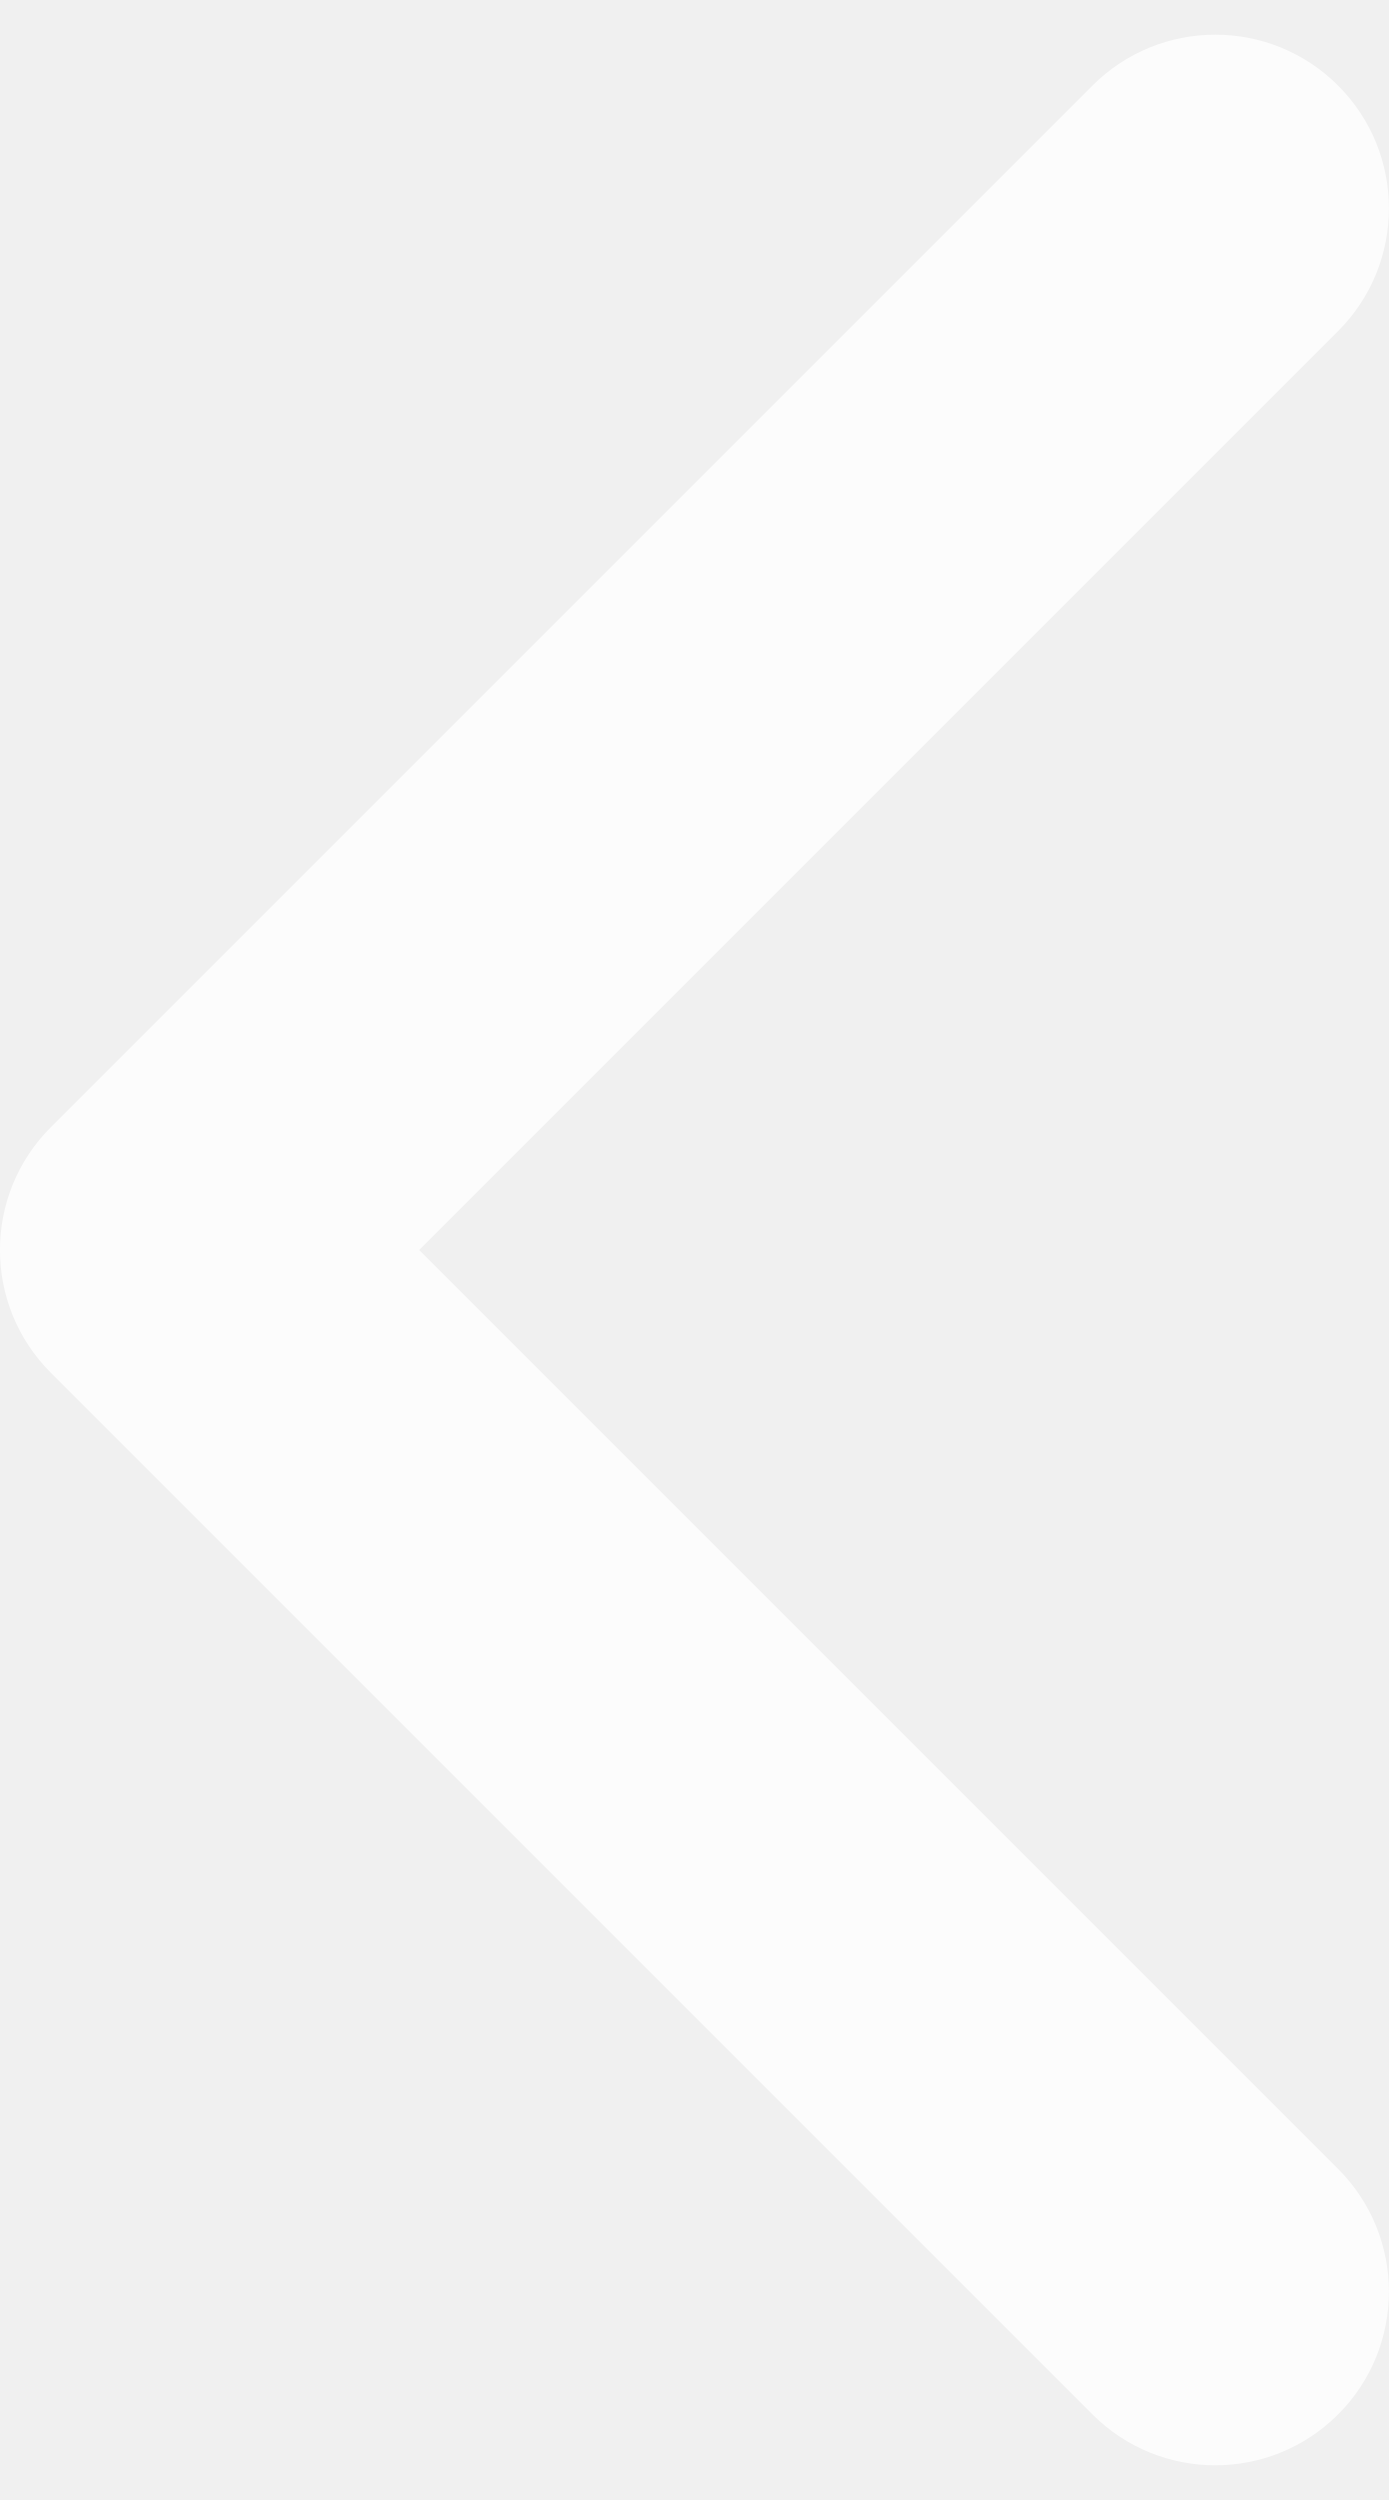
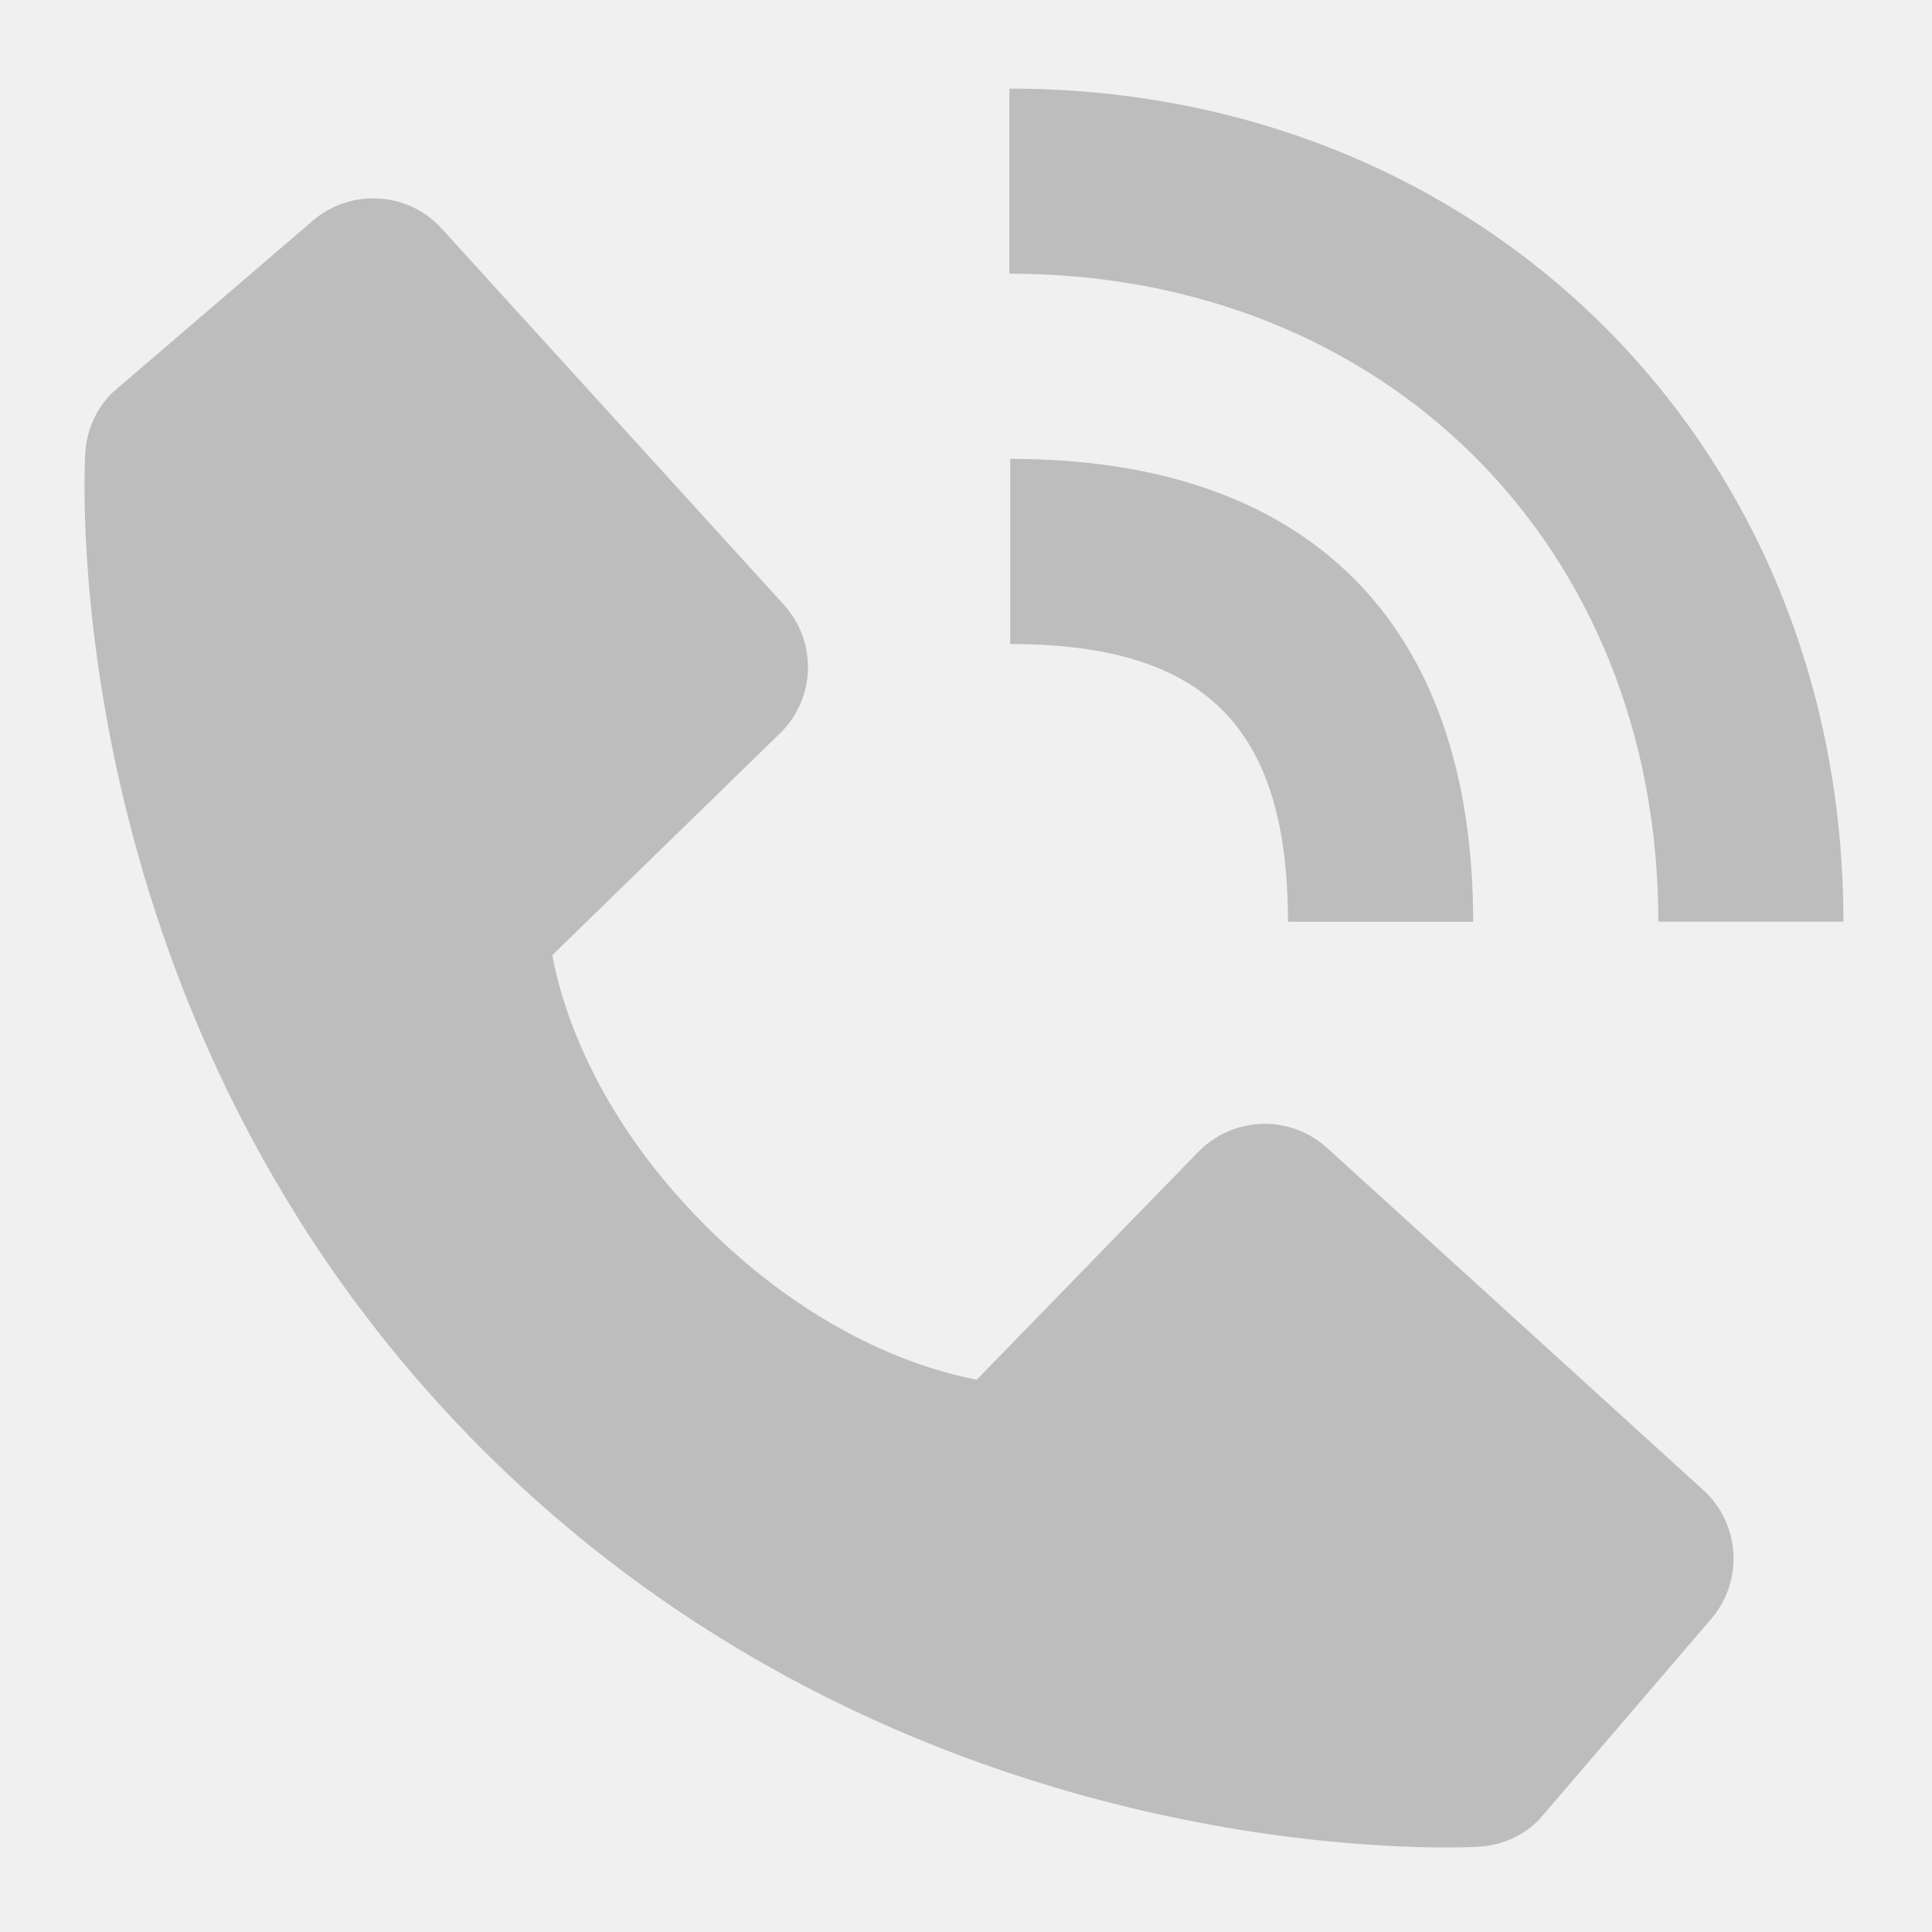
- <svg xmlns="http://www.w3.org/2000/svg" width="10" height="18" fill="none">
-   <path fill-rule="evenodd" clip-rule="evenodd" d="M9.634.616a1.25 1.25 0 010 1.768L3.018 9l6.616 6.616a1.25 1.25 0 01-1.768 1.768l-7.5-7.5a1.25 1.25 0 010-1.768l7.5-7.5a1.25 1.25 0 011.768 0z" fill="#fff" fill-opacity=".8" />
+ <svg xmlns="http://www.w3.org/2000/svg" width="20" height="20" viewBox="0 0 20 20" fill="none">
+   <path d="M17.167 9.541H19.083C19.083 4.625 15.372 0.917 10.449 0.917V2.833C14.341 2.833 17.167 5.654 17.167 9.541Z" fill="#BDBDBD" />
+   <path d="M10.458 6.667C12.474 6.667 13.333 7.526 13.333 9.542H15.25C15.25 6.451 13.549 4.75 10.458 4.75V6.667ZM13.738 11.883C13.554 11.716 13.312 11.626 13.063 11.634C12.814 11.642 12.578 11.746 12.405 11.924L10.111 14.283C9.559 14.177 8.45 13.831 7.307 12.692C6.165 11.549 5.819 10.436 5.717 9.888L8.073 7.593C8.252 7.42 8.356 7.184 8.364 6.935C8.371 6.686 8.282 6.444 8.114 6.26L4.573 2.367C4.406 2.182 4.173 2.07 3.924 2.055C3.675 2.039 3.43 2.121 3.24 2.283L1.161 4.067C0.995 4.233 0.896 4.454 0.883 4.689C0.868 4.928 0.594 10.604 4.995 15.006C8.834 18.844 13.643 19.125 14.967 19.125C15.161 19.125 15.28 19.119 15.311 19.117C15.546 19.104 15.767 19.005 15.932 18.838L17.715 16.758C17.877 16.569 17.959 16.324 17.944 16.075C17.929 15.826 17.817 15.593 17.632 15.425L13.738 11.883Z" fill="#BDBDBD" />
</svg>
